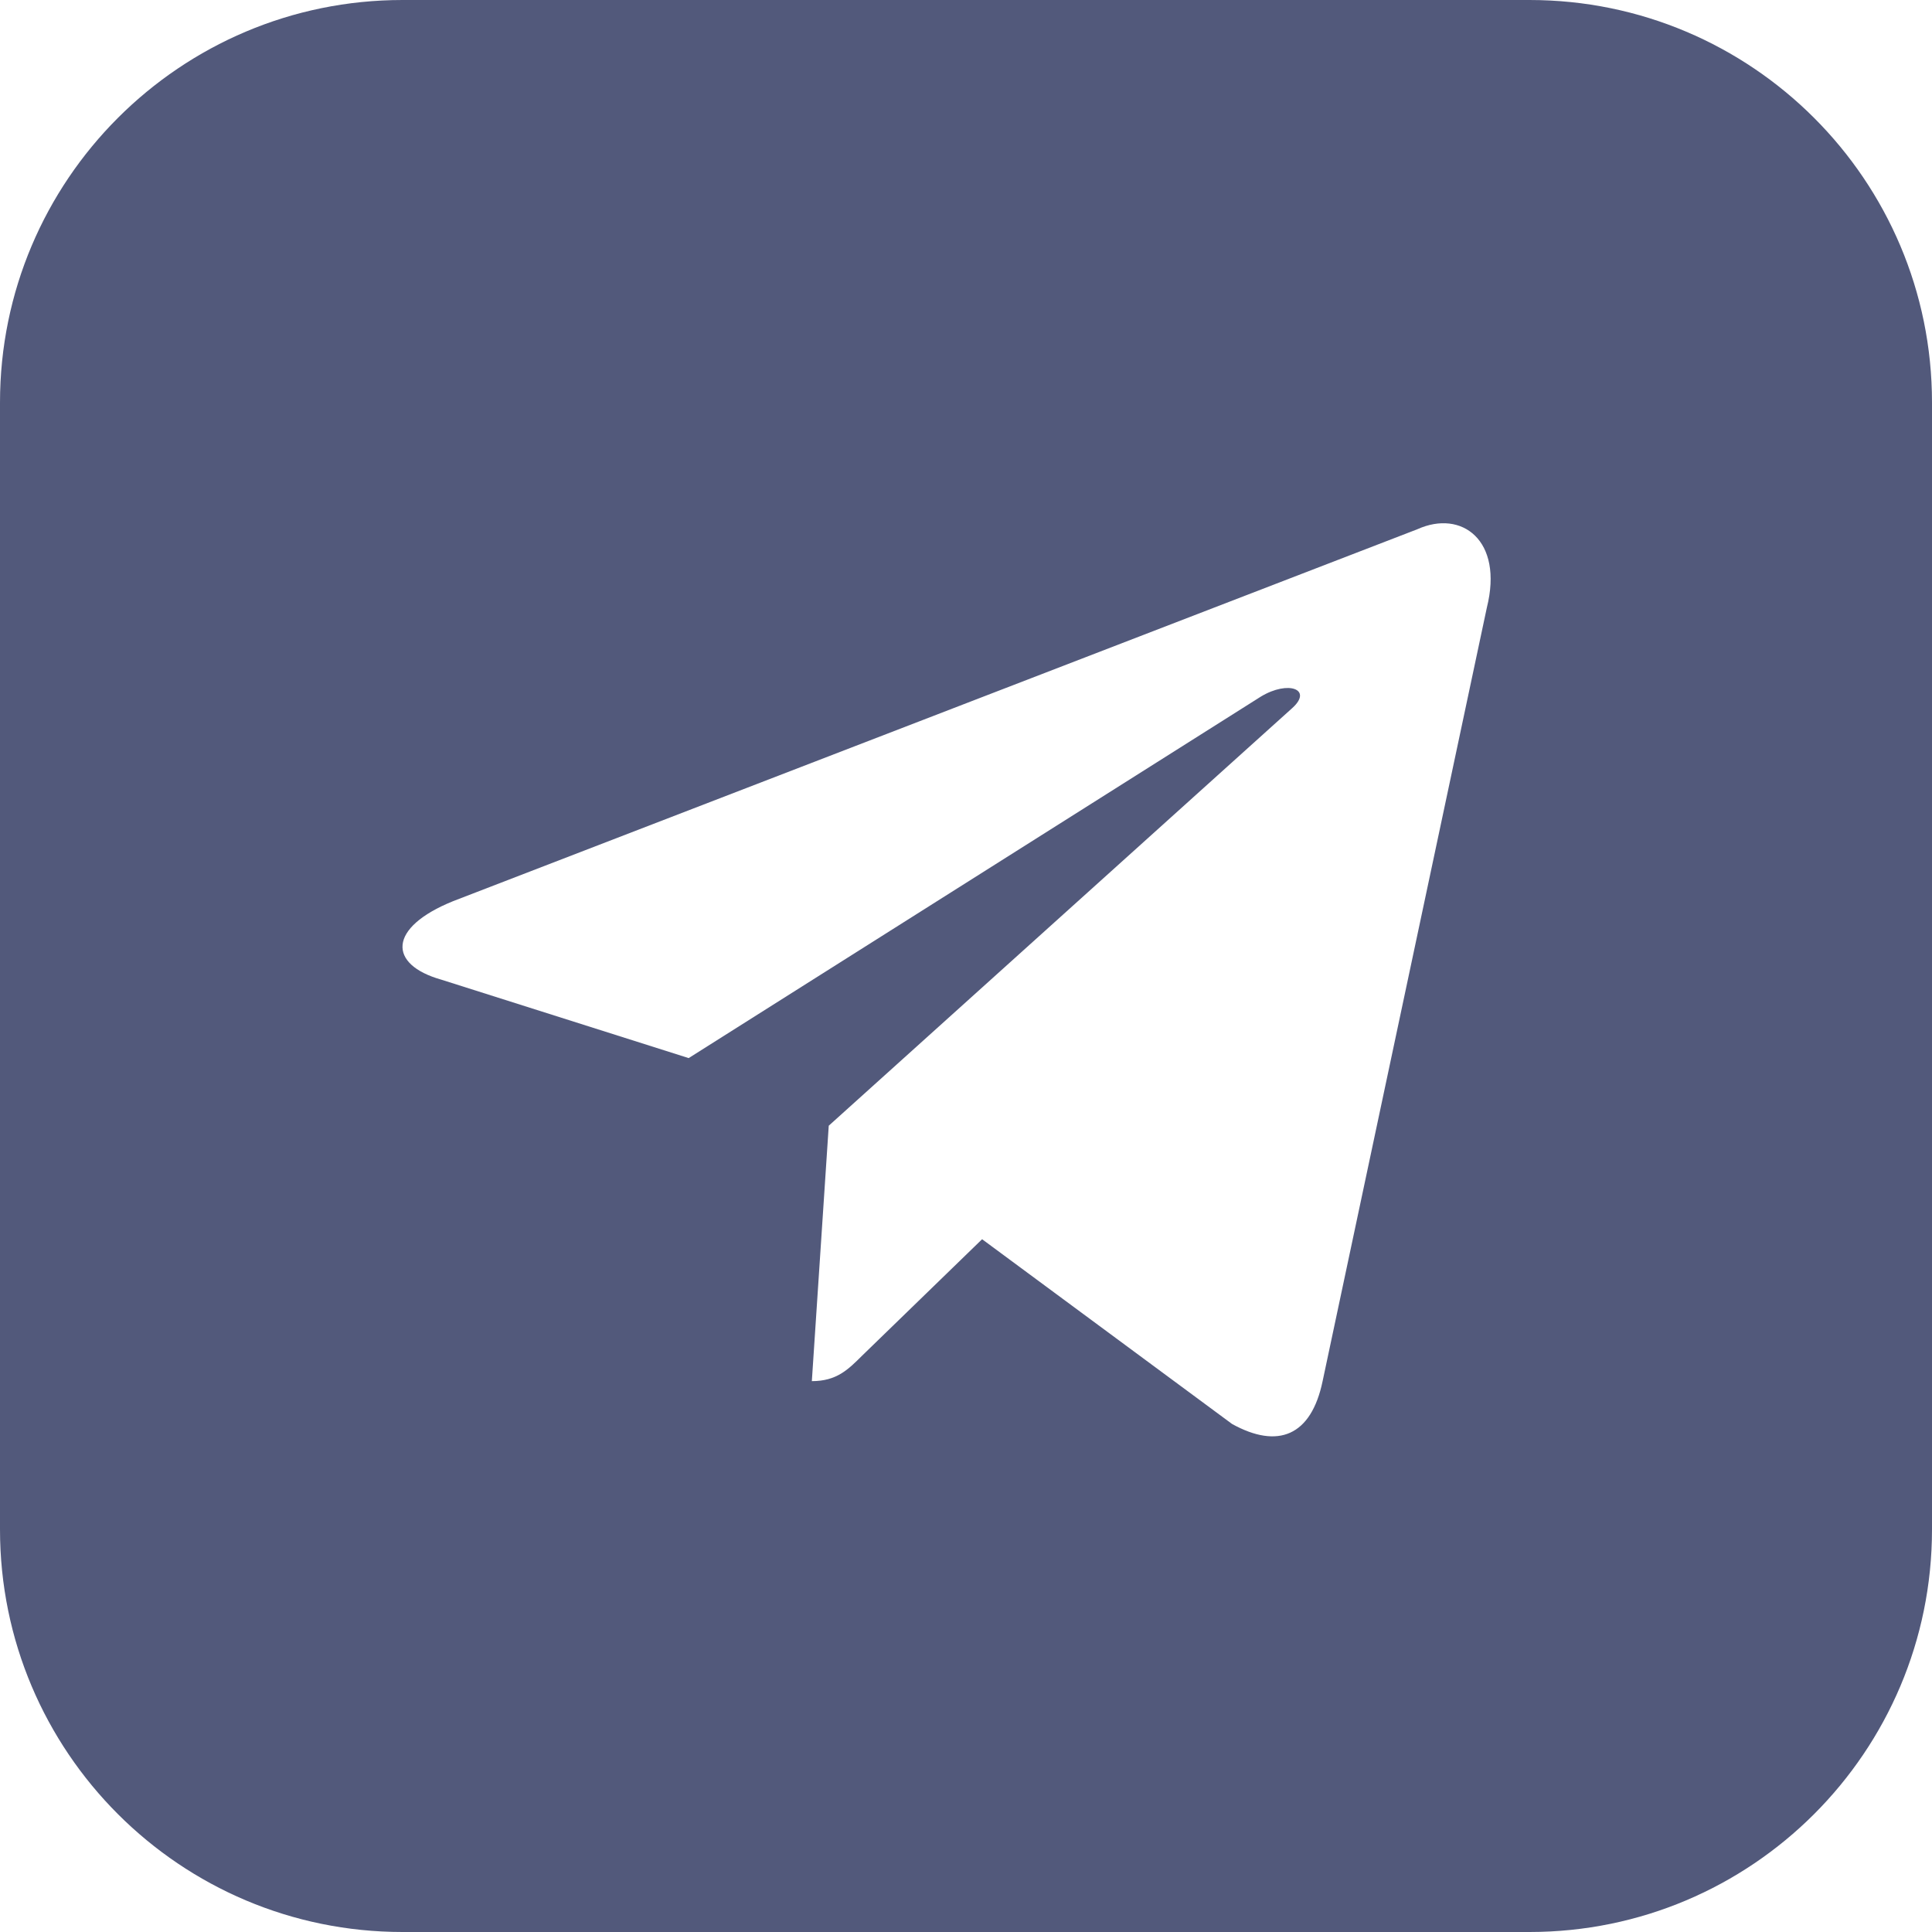
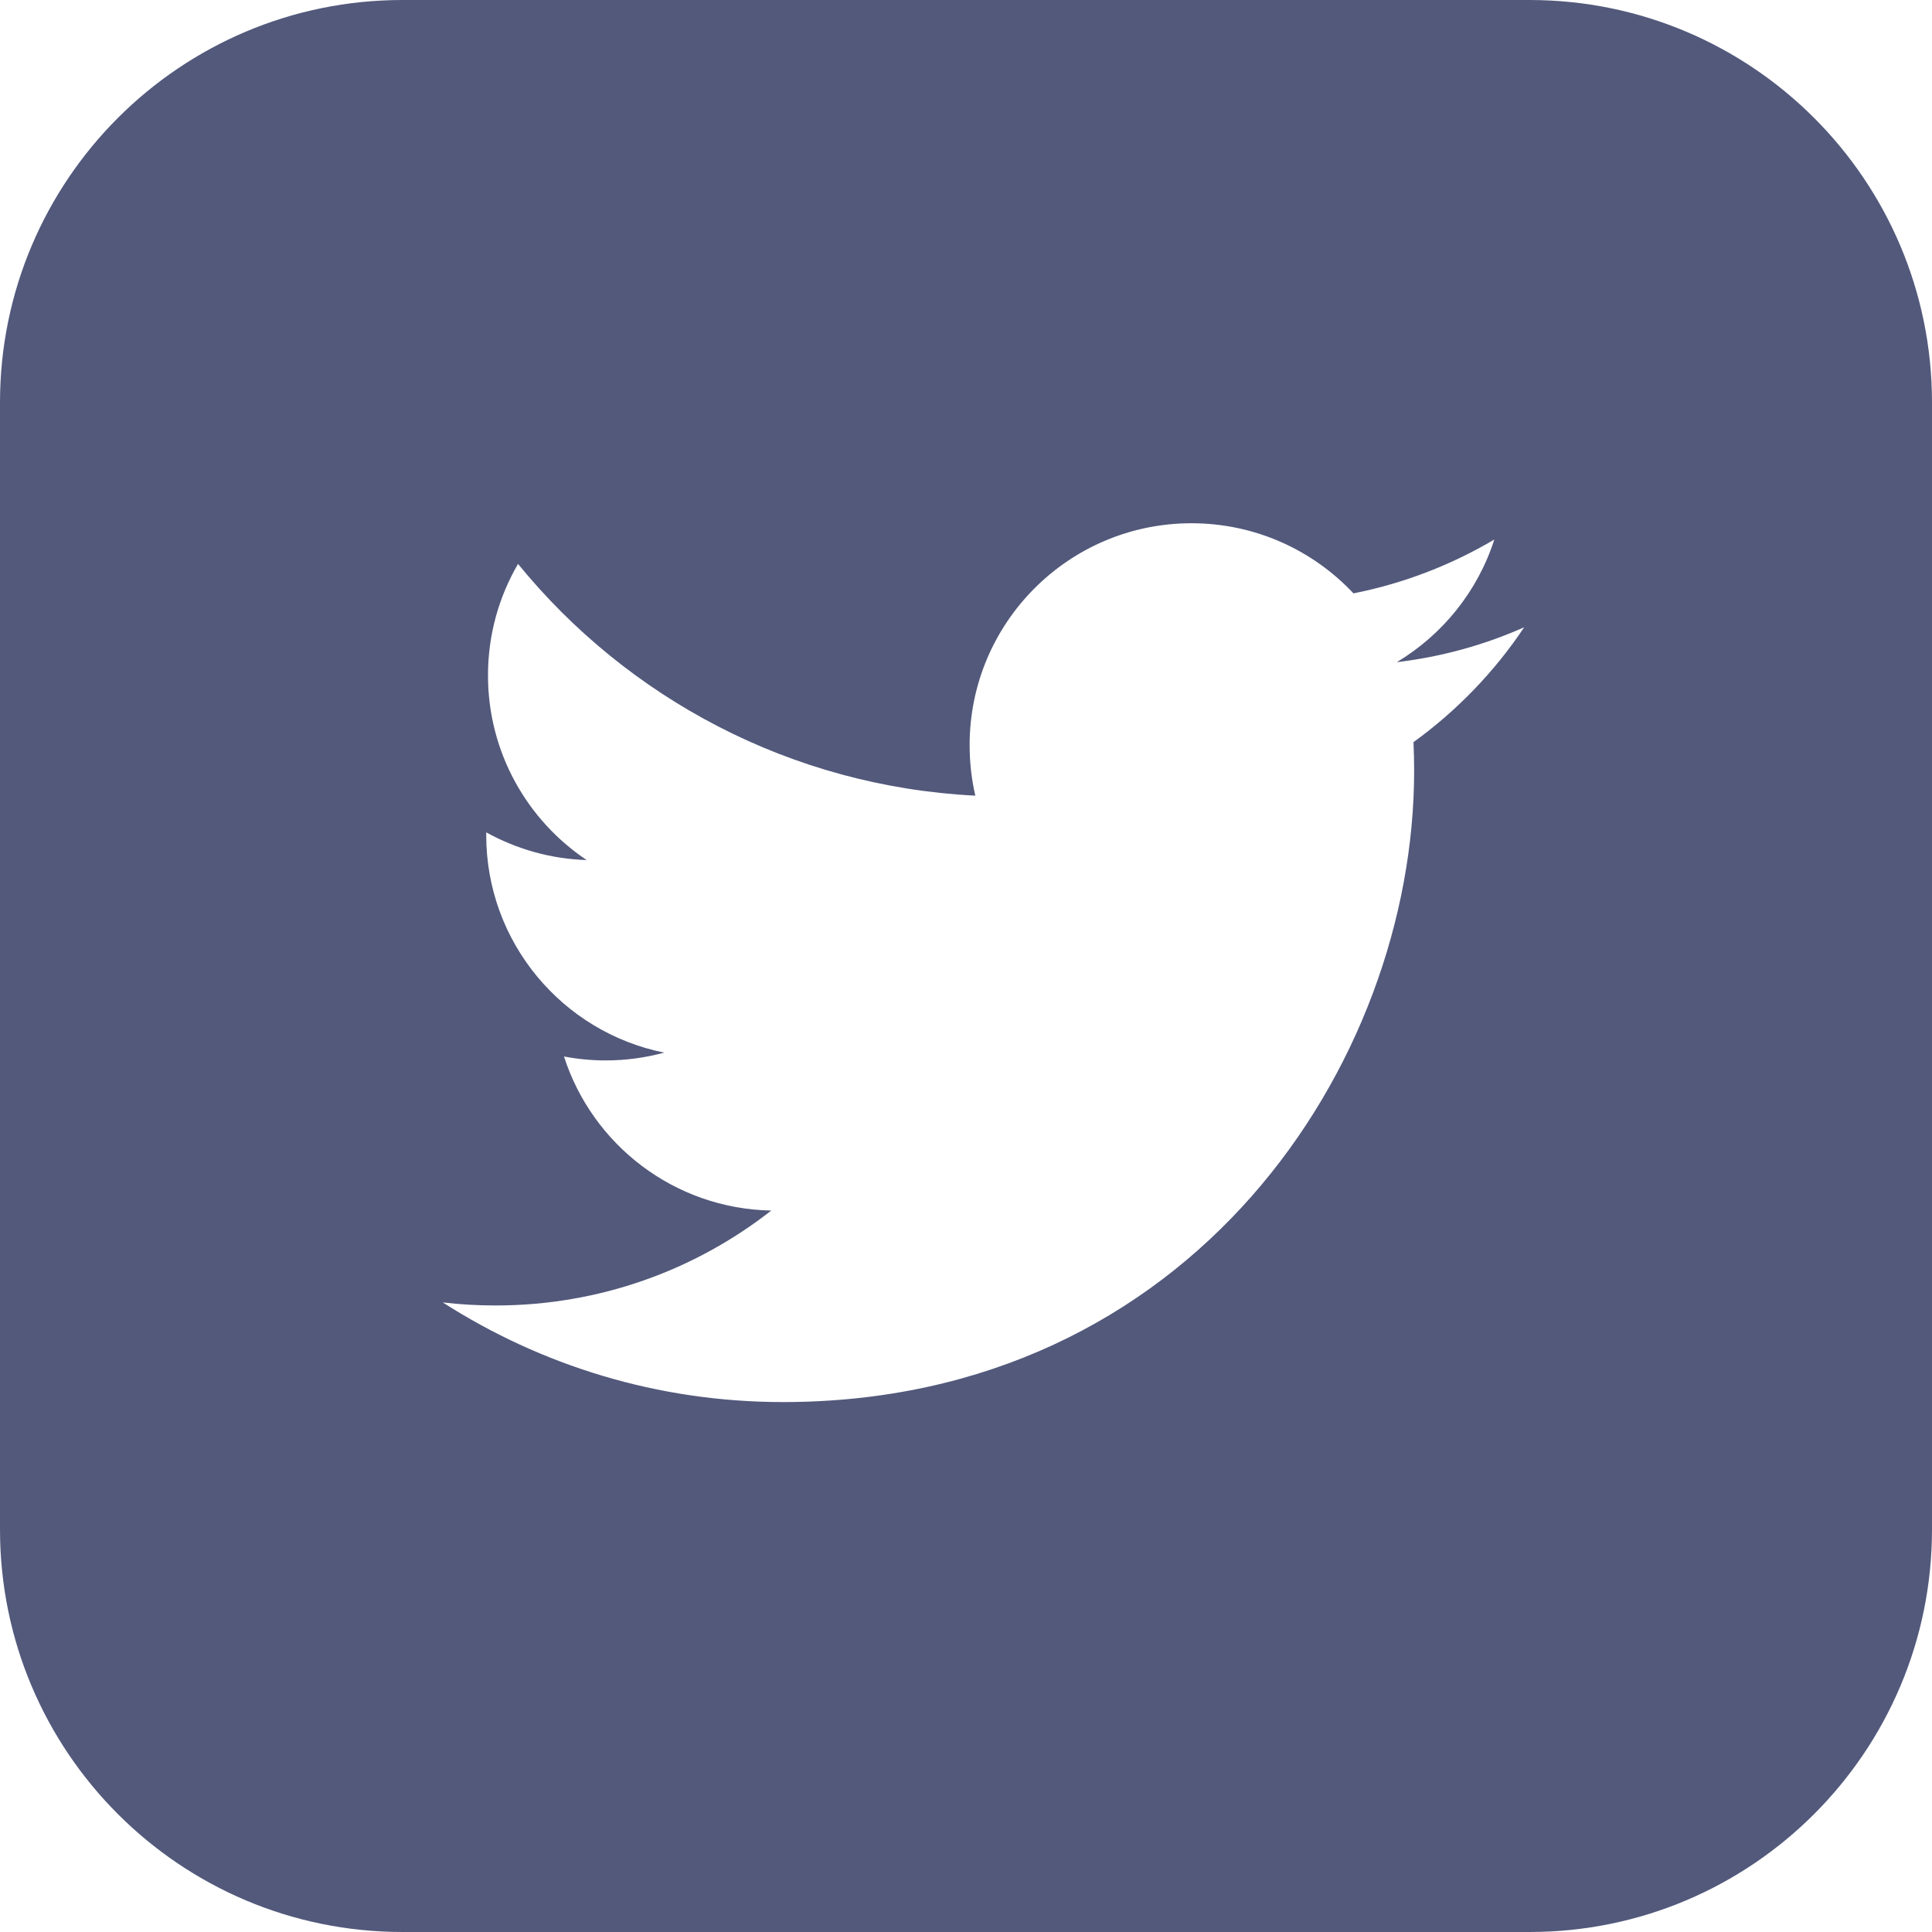
<svg xmlns="http://www.w3.org/2000/svg" width="24" height="24" viewBox="0 0 24 24" fill="none">
-   <path fill-rule="evenodd" clip-rule="evenodd" d="M5 0C2.239 0 0 2.239 0 5V19C0 21.761 2.239 24 5 24H19C21.761 24 24 21.761 24 19V5C24 2.239 21.761 0 19 0H5ZM10.295 13.984L10.085 17.157C10.393 17.157 10.535 17.014 10.708 16.842L12.2 15.394L15.305 17.689C15.875 18.004 16.288 17.839 16.43 17.157L18.47 7.549C18.68 6.709 18.155 6.327 17.608 6.574L5.63 11.194C4.813 11.524 4.82 11.982 5.48 12.169L8.555 13.144L15.665 8.652C16.003 8.449 16.31 8.562 16.055 8.794L10.295 13.984Z" fill="#52597B" />
+   <path fill-rule="evenodd" clip-rule="evenodd" d="M5 0C2.239 0 0 2.239 0 5V19C0 21.761 2.239 24 5 24H19C21.761 24 24 21.761 24 19V5C24 2.239 21.761 0 19 0H5ZM17.567 9.576C17.567 9.456 17.564 9.337 17.559 9.219C18.097 8.83 18.565 8.345 18.934 7.792C18.44 8.012 17.909 8.159 17.351 8.226C17.92 7.885 18.357 7.345 18.563 6.702C18.03 7.017 17.441 7.247 16.813 7.371C16.31 6.835 15.594 6.5 14.801 6.5C13.279 6.5 12.045 7.734 12.045 9.256C12.045 9.472 12.069 9.682 12.116 9.884C9.825 9.769 7.794 8.672 6.435 7.005C6.198 7.412 6.062 7.885 6.062 8.39C6.062 9.346 6.549 10.19 7.288 10.684C6.836 10.67 6.412 10.545 6.04 10.34C6.04 10.351 6.04 10.362 6.04 10.374C6.04 11.709 6.99 12.823 8.251 13.076C8.019 13.139 7.776 13.173 7.524 13.173C7.347 13.173 7.174 13.156 7.006 13.124C7.357 14.218 8.374 15.015 9.581 15.038C8.637 15.777 7.449 16.217 6.158 16.217C5.935 16.217 5.716 16.205 5.5 16.179C6.72 16.961 8.168 17.417 9.725 17.417C14.794 17.417 17.567 13.218 17.567 9.576Z" fill="#52597B" />
</svg>
